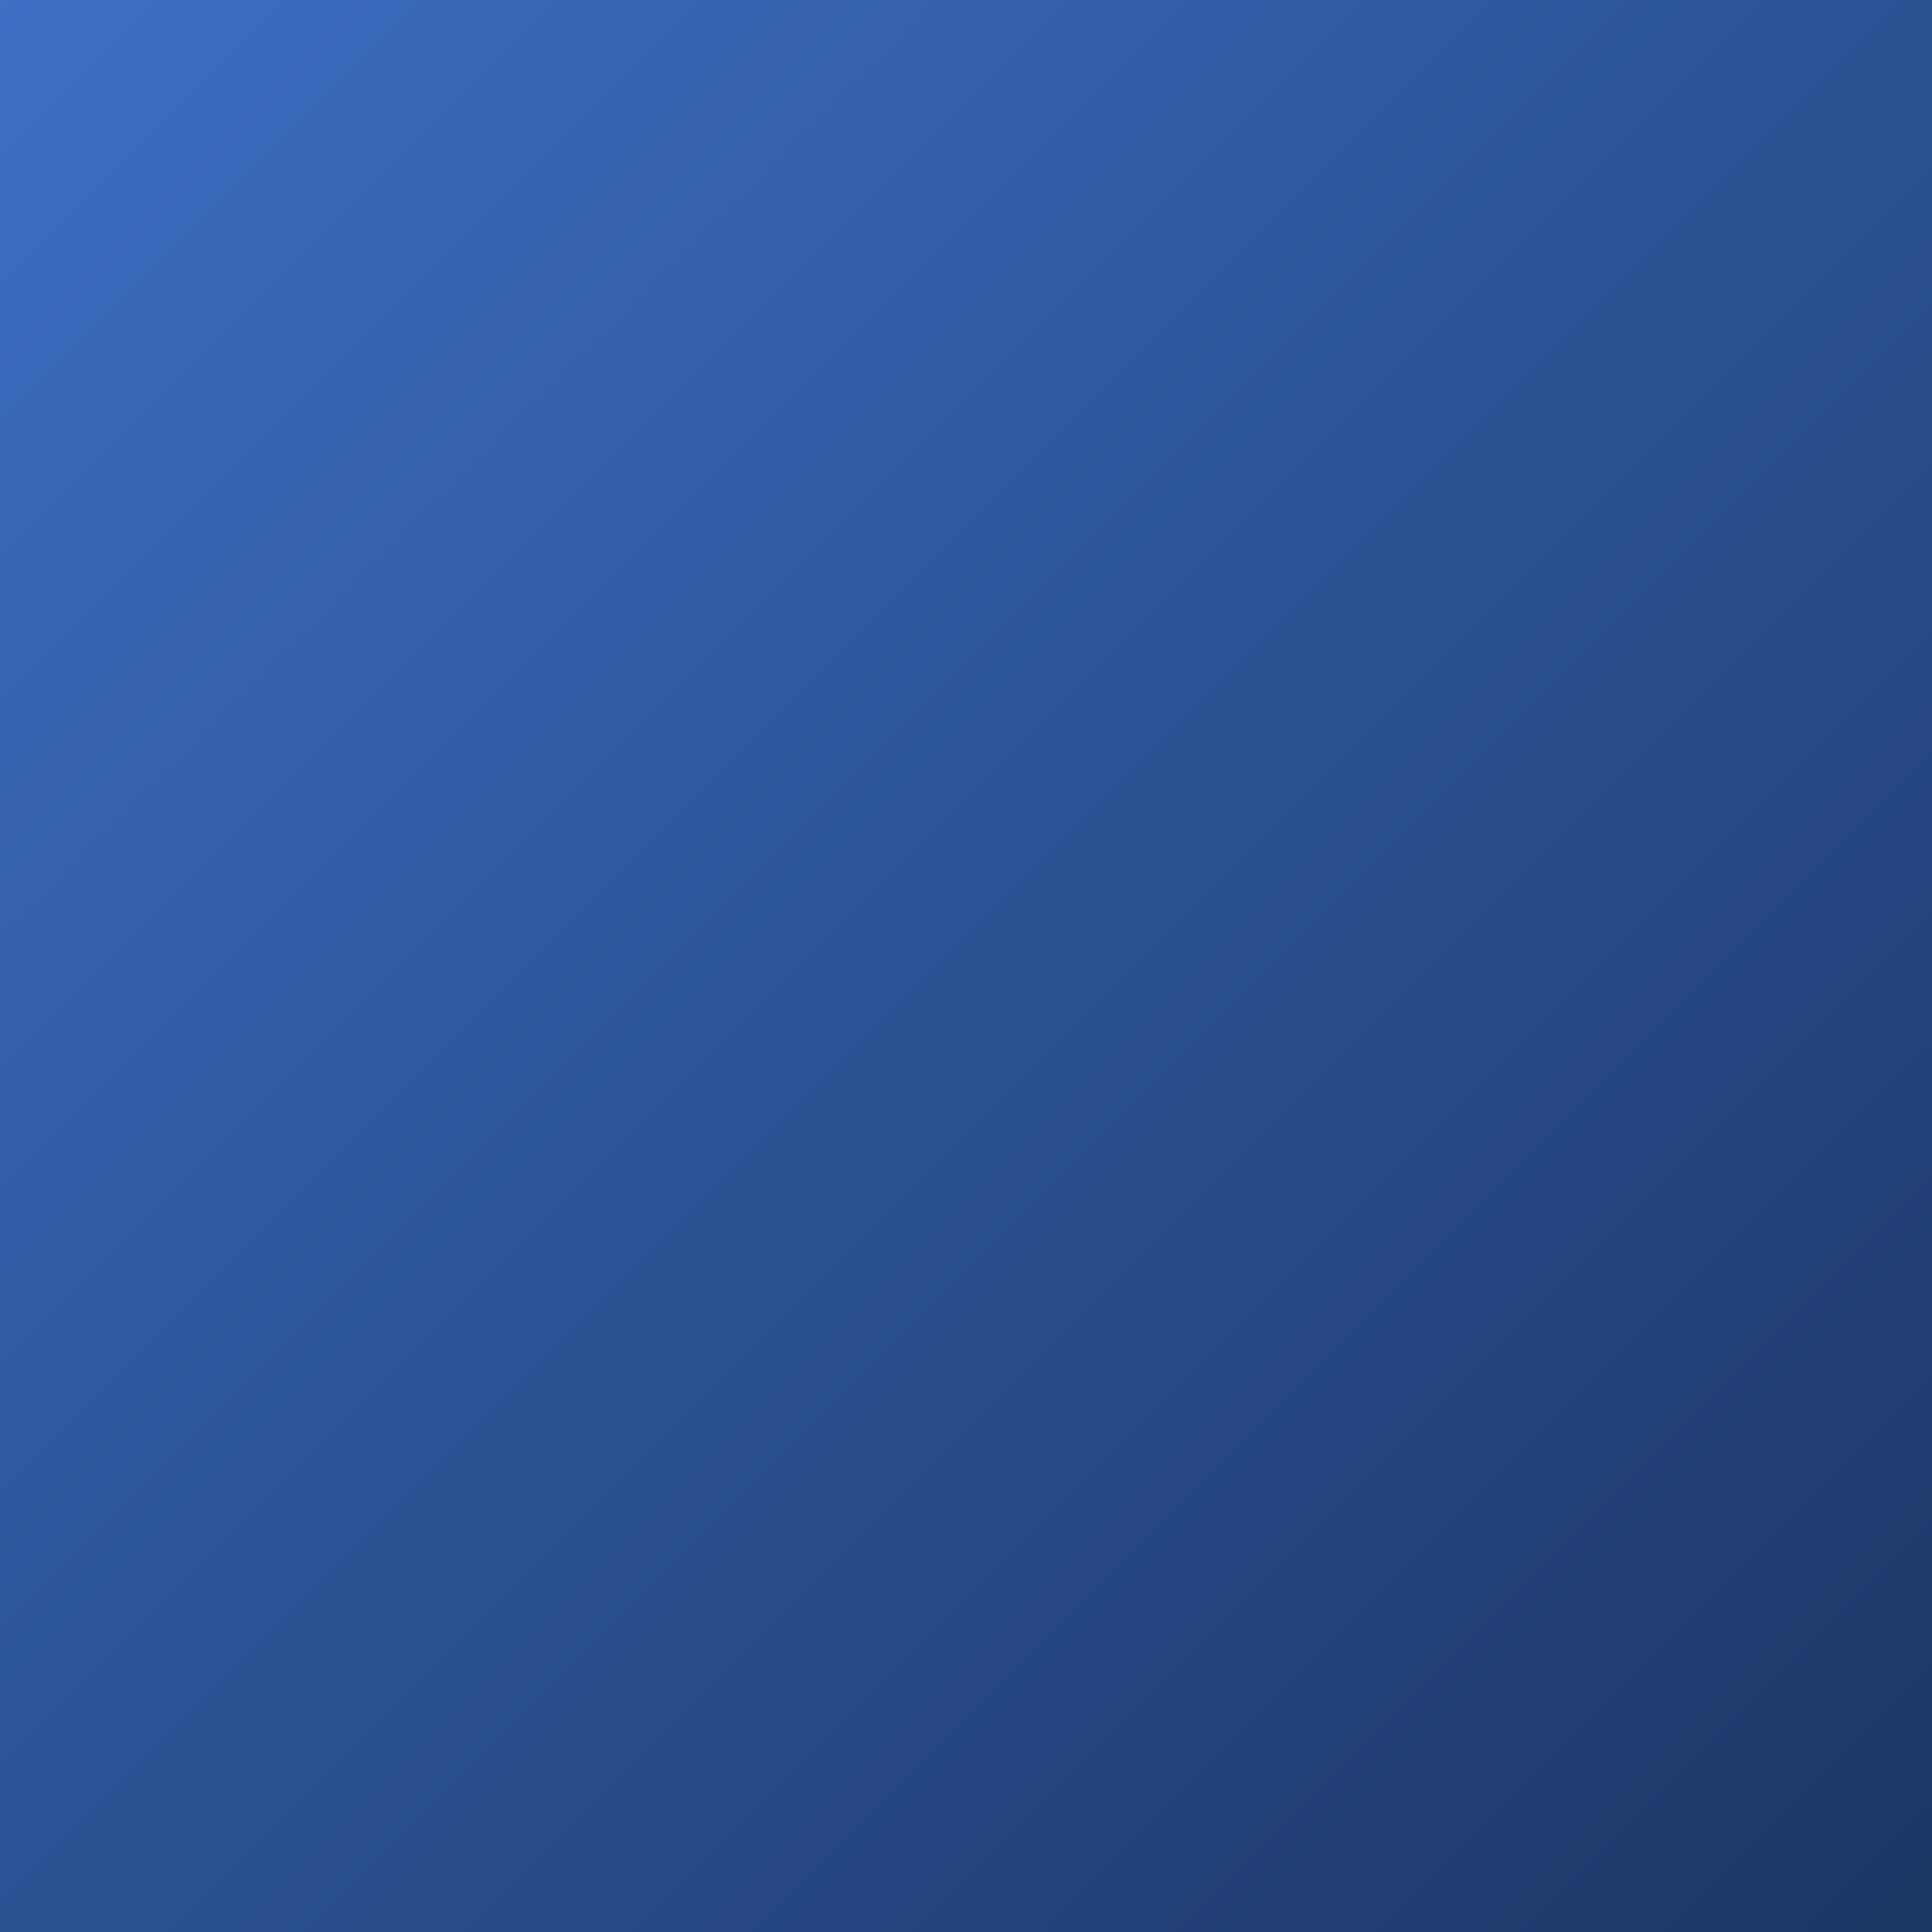
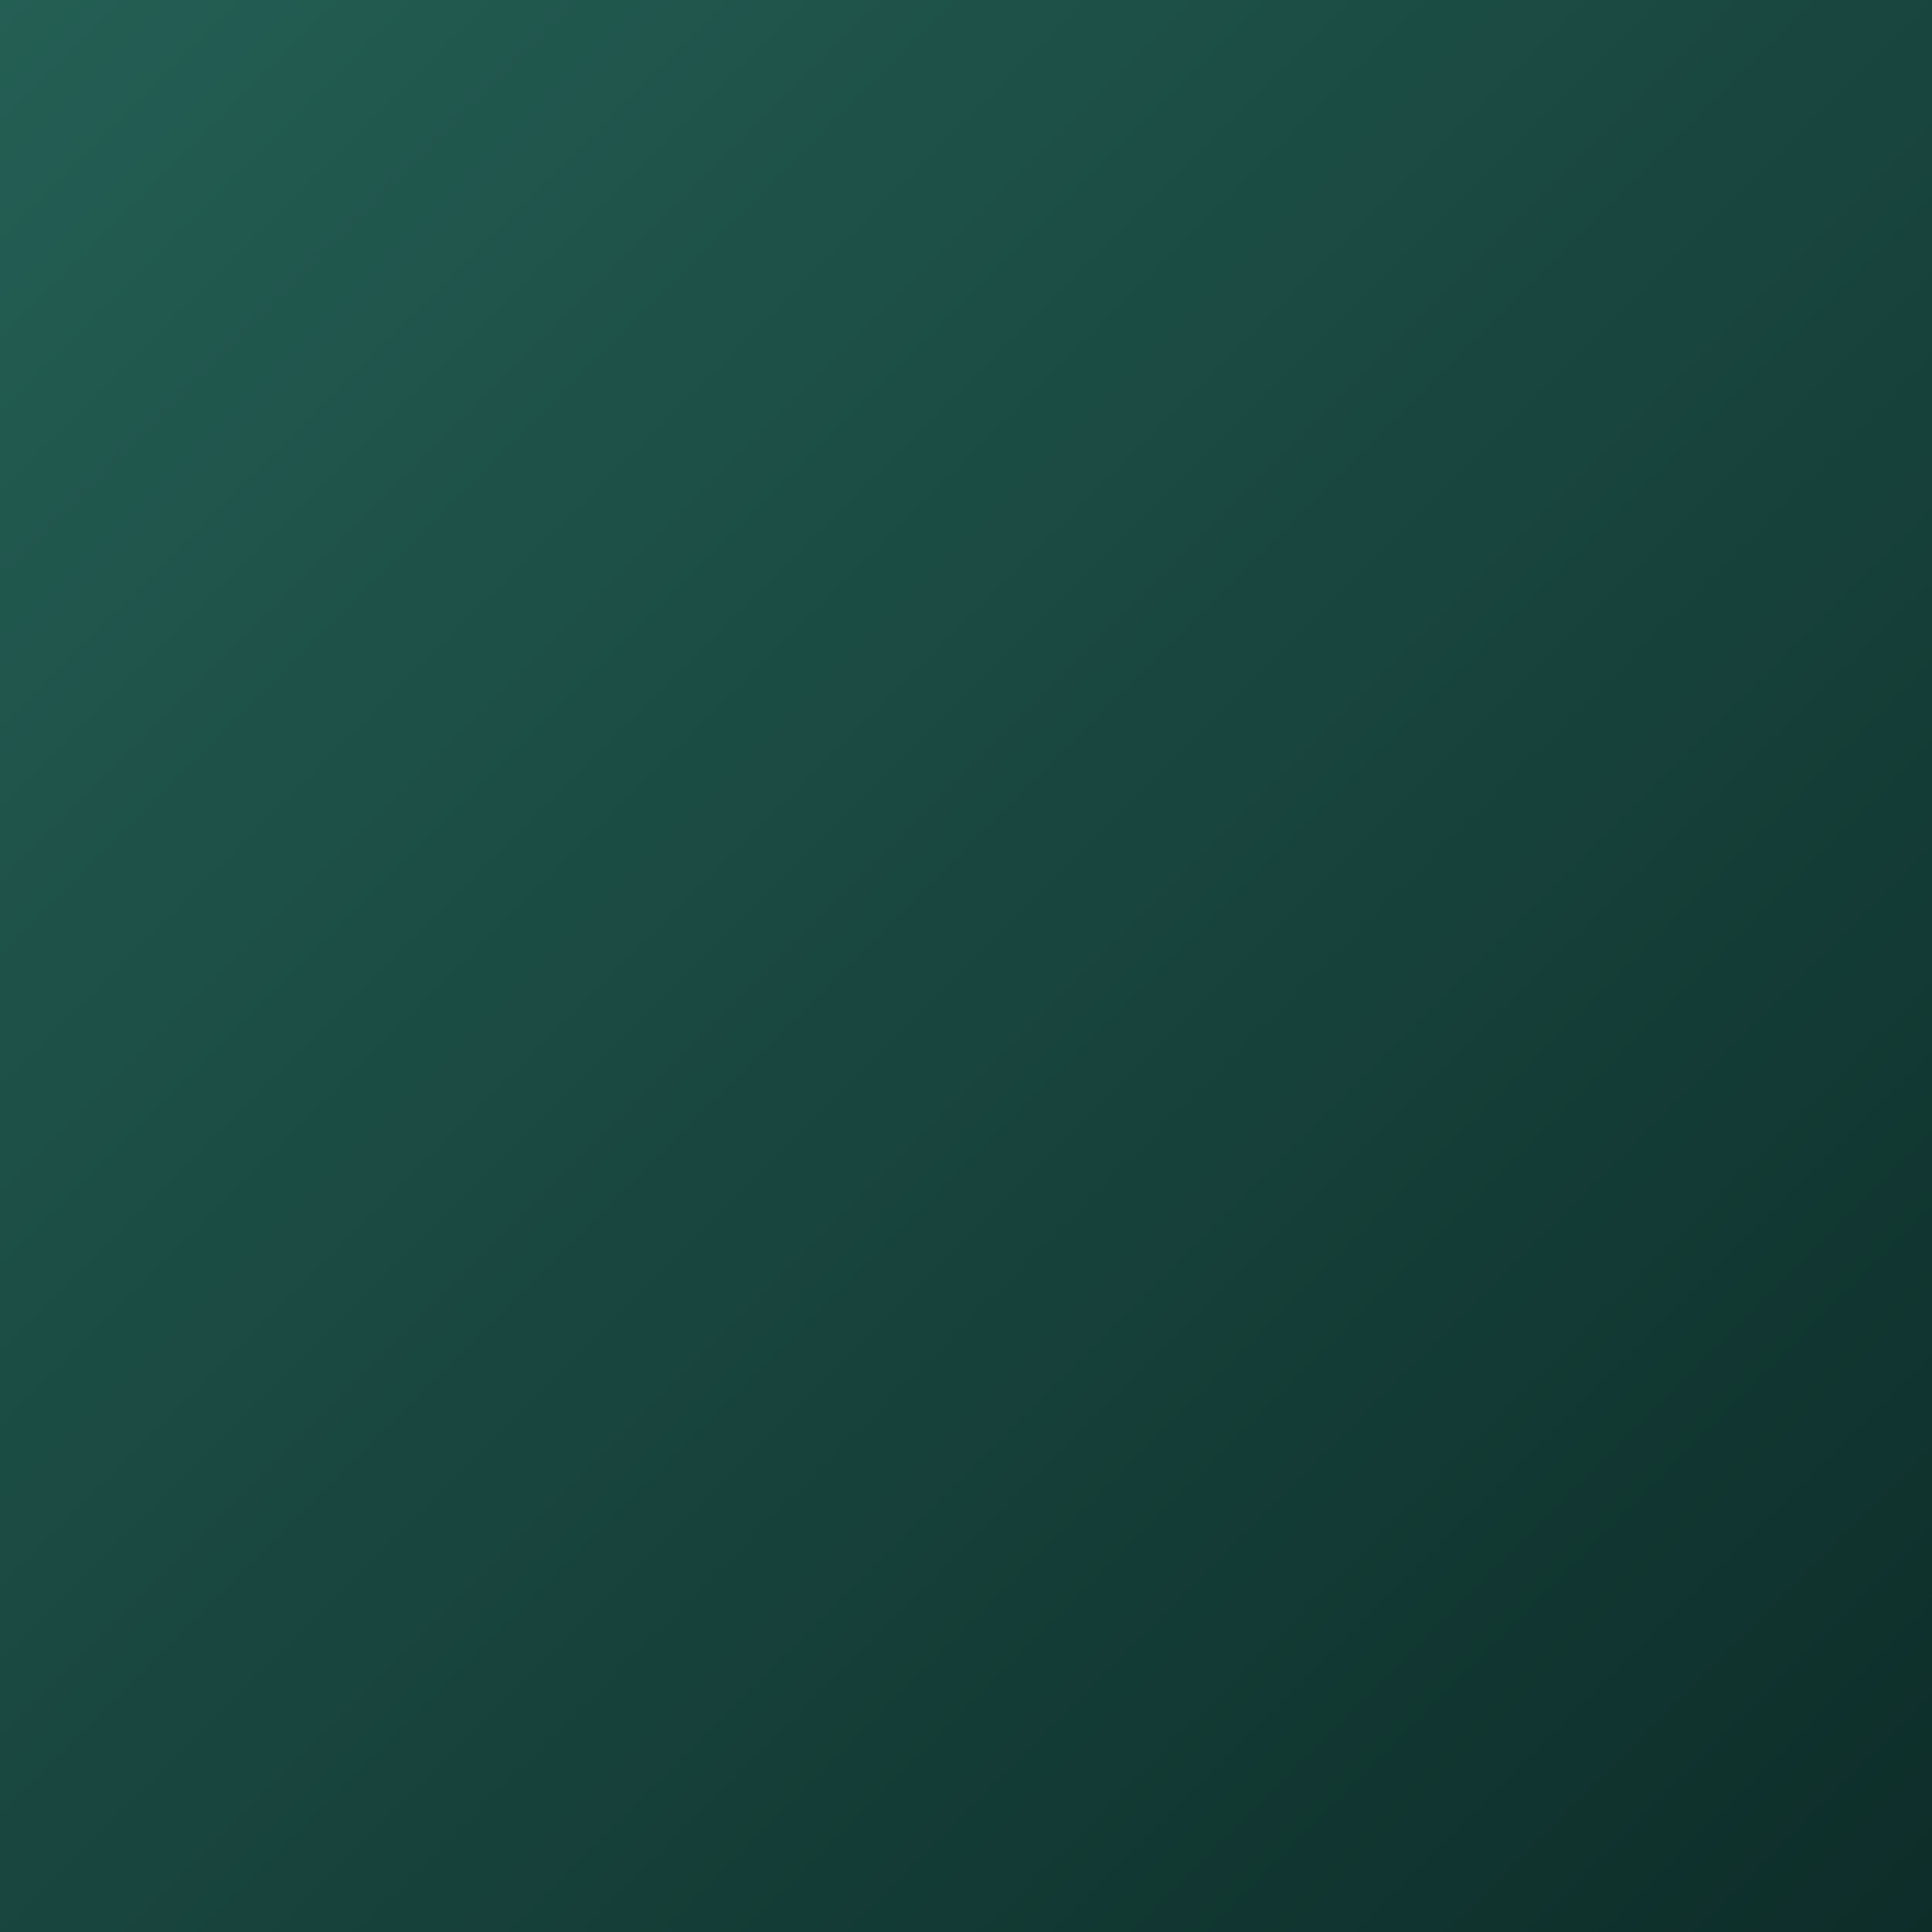
<svg xmlns="http://www.w3.org/2000/svg" viewBox="0 0 1024 1024" width="1024" height="1024" role="img">
  <defs>
    <linearGradient id="gb" x1="0" y1="0" x2="1" y2="1">
-       <stop offset="0" stop-color="#3d6fc4" />
-       <stop offset="1" stop-color="#1b3564" />
+       <stop offset="0" stop-color="#245f54" />
+       <stop offset="1" stop-color="#0d2d29" />
    </linearGradient>
  </defs>
  <rect width="1024" height="1024" fill="url(#gb)" />
</svg>
